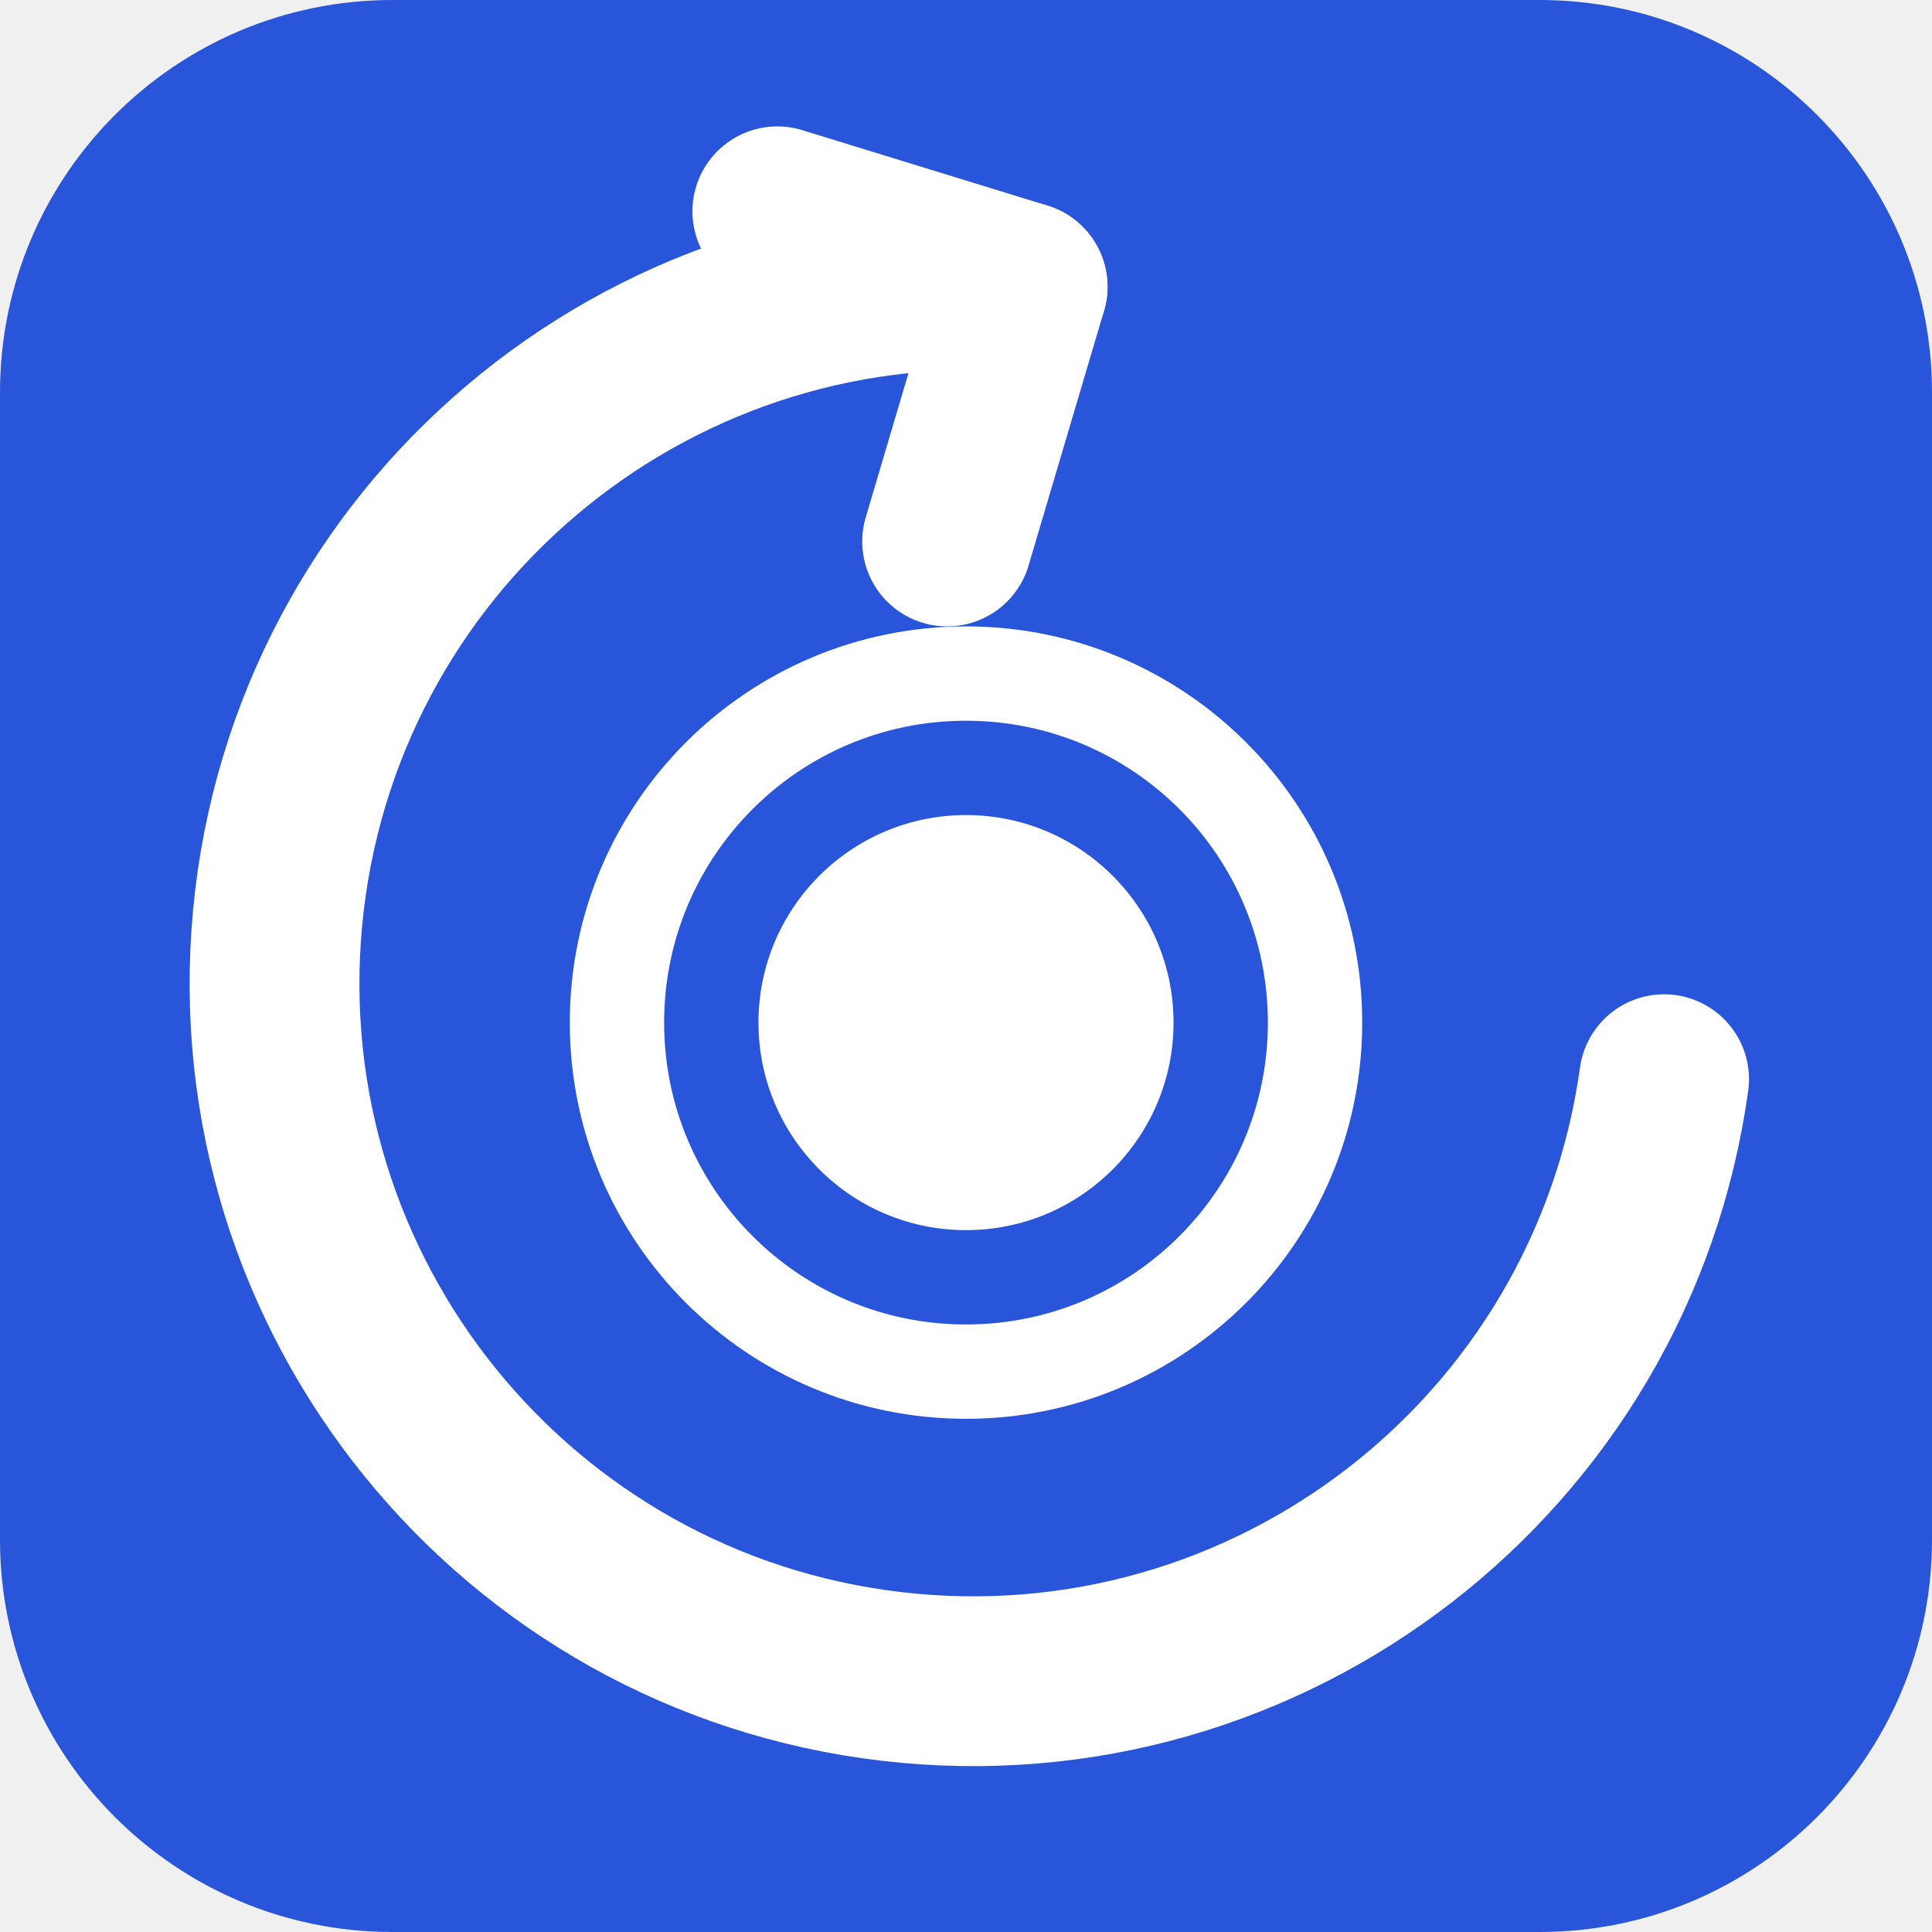
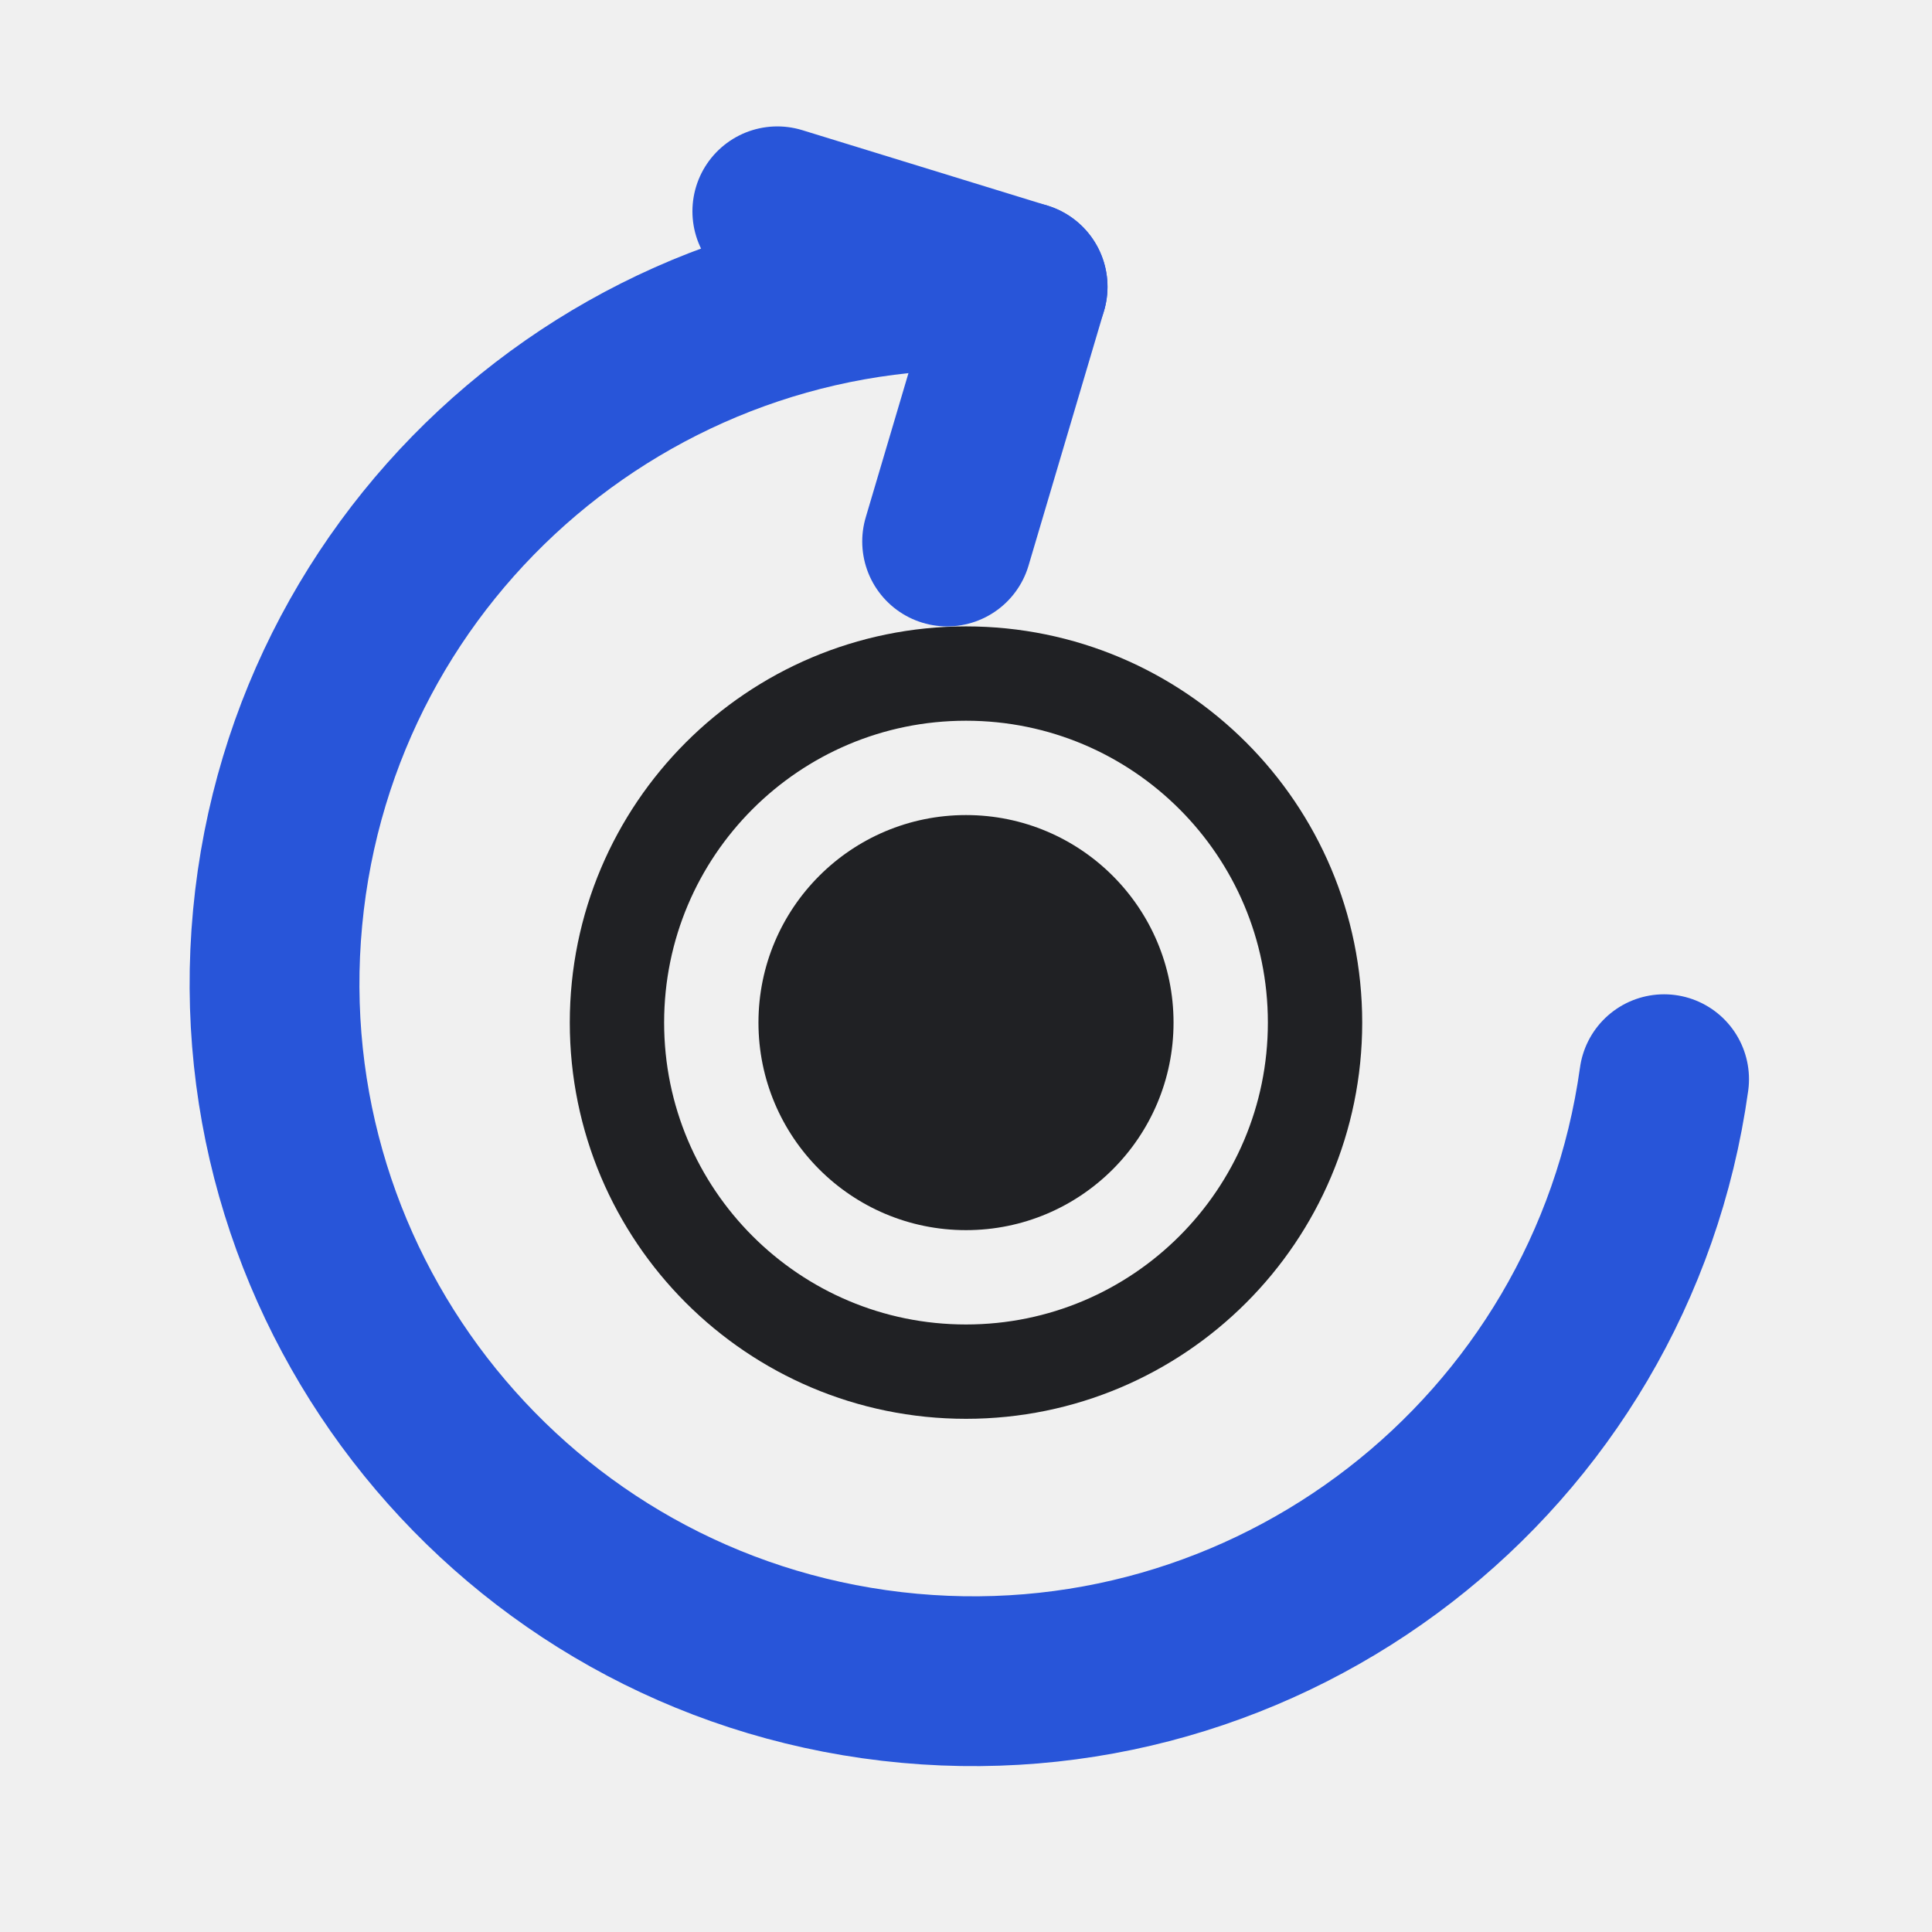
<svg xmlns="http://www.w3.org/2000/svg" viewBox="0 0 512 512">
-   <rect x="0" y="0" width="512" height="512" rx="104" fill="#2855d9" />
  <g transform="translate(-64 -59) scale(1.25)">
-     <path d="M404 276 A148 148 0 1 1 268 108" fill="none" stroke="#ffffff" stroke-width="36" stroke-linecap="round" />
-     <path d="M216 92 L268 108 L252 162" fill="none" stroke="#ffffff" stroke-width="36" stroke-linecap="round" stroke-linejoin="round" />
-     <circle cx="256" cy="264" r="44" fill="#ffffff" />
-     <circle cx="256" cy="264" r="74" fill="none" stroke="#ffffff" stroke-width="20" />
+     <path d="M404 276 A148 148 0 1 1 268 108" fill="none" stroke="#2855d9" stroke-width="36" stroke-linecap="round" />
+     <path d="M216 92 L268 108 L252 162" fill="none" stroke="#2855d9" stroke-width="36" stroke-linecap="round" stroke-linejoin="round" />
+     <circle cx="256" cy="264" r="44" fill="#202124" />
+     <circle cx="256" cy="264" r="74" fill="none" stroke="#202124" stroke-width="20" />
  </g>
</svg>
